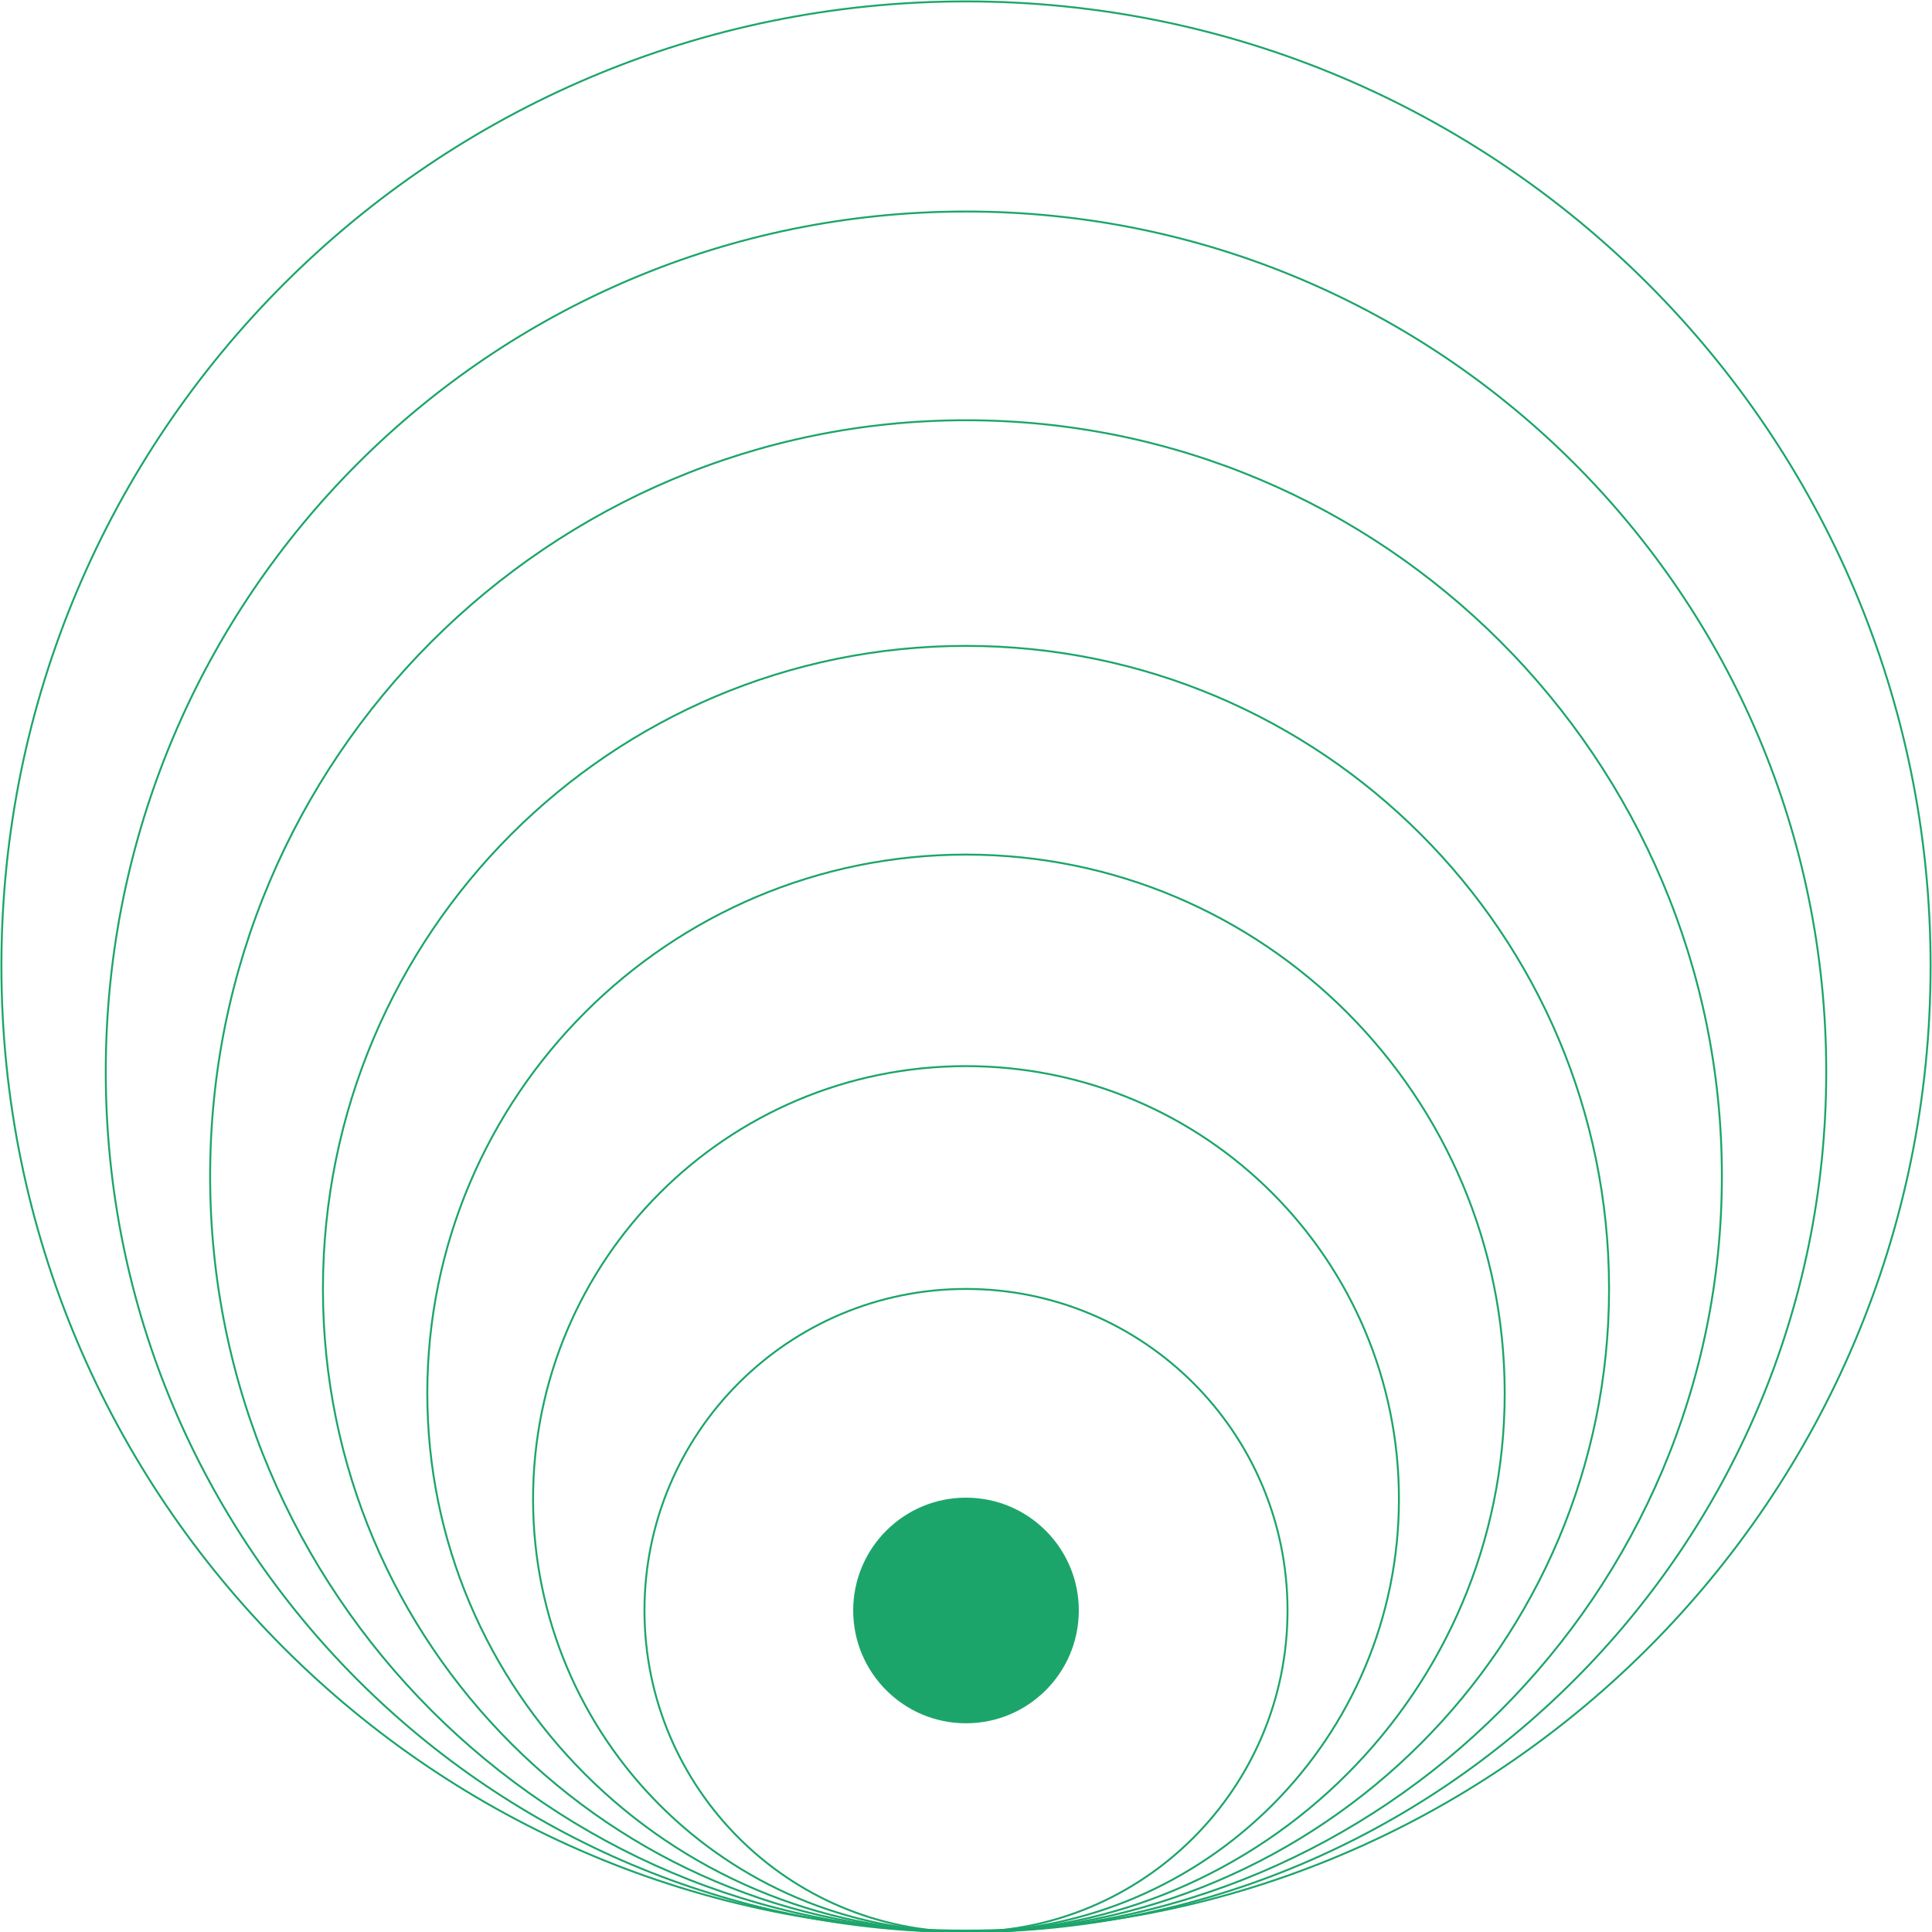
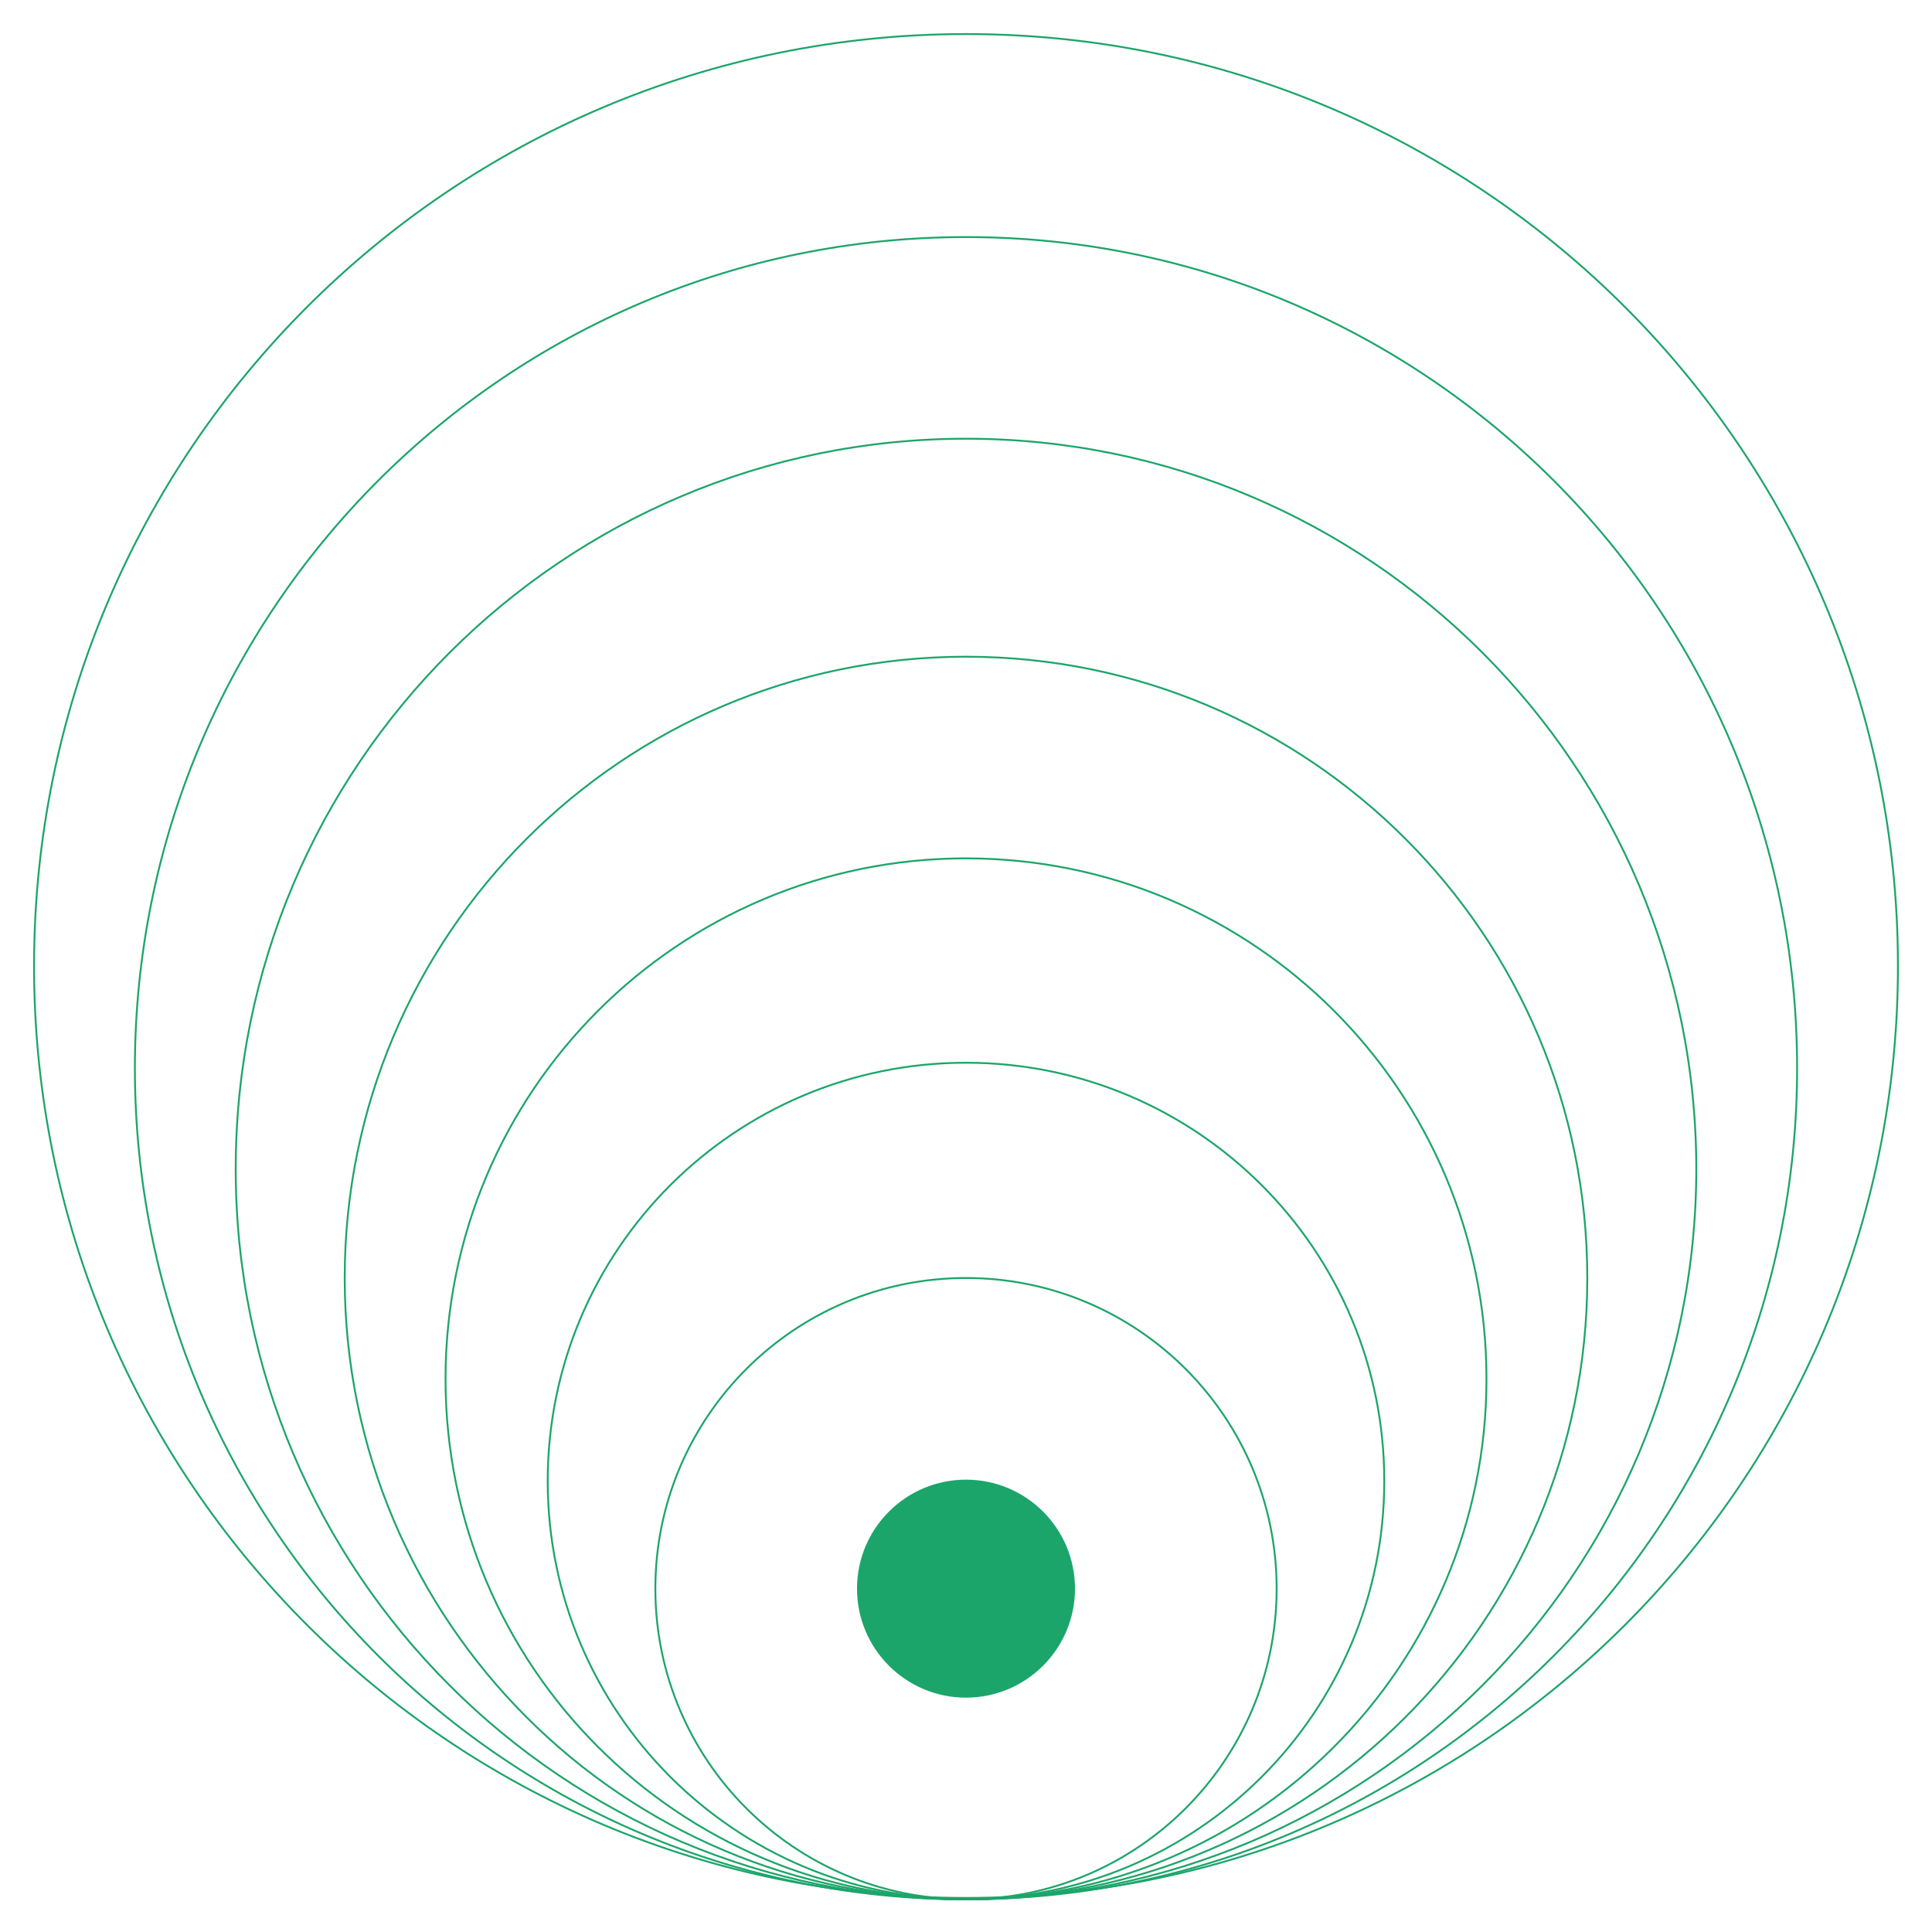
- <svg xmlns="http://www.w3.org/2000/svg" viewBox="0 0 1370 1370" fill="none">
+ <svg xmlns="http://www.w3.org/2000/svg" viewBox="-24 -24 1418 1418" fill="none">
  <g stroke="#1ca56a" stroke-width="1.35">
    <circle cx="685" cy="685" r="684" vector-effect="non-scaling-stroke" />
    <circle cx="685" cy="760" r="610" vector-effect="non-scaling-stroke" />
    <circle cx="685" cy="834" r="536" vector-effect="non-scaling-stroke" />
    <circle cx="685" cy="914" r="456" vector-effect="non-scaling-stroke" />
    <circle cx="685" cy="988" r="382" vector-effect="non-scaling-stroke" />
    <circle cx="685" cy="1063" r="307" vector-effect="non-scaling-stroke" />
    <circle cx="685" cy="1142" r="228" vector-effect="non-scaling-stroke" />
  </g>
  <circle cx="685" cy="1142" r="80" fill="#1ca56a" />
</svg>
